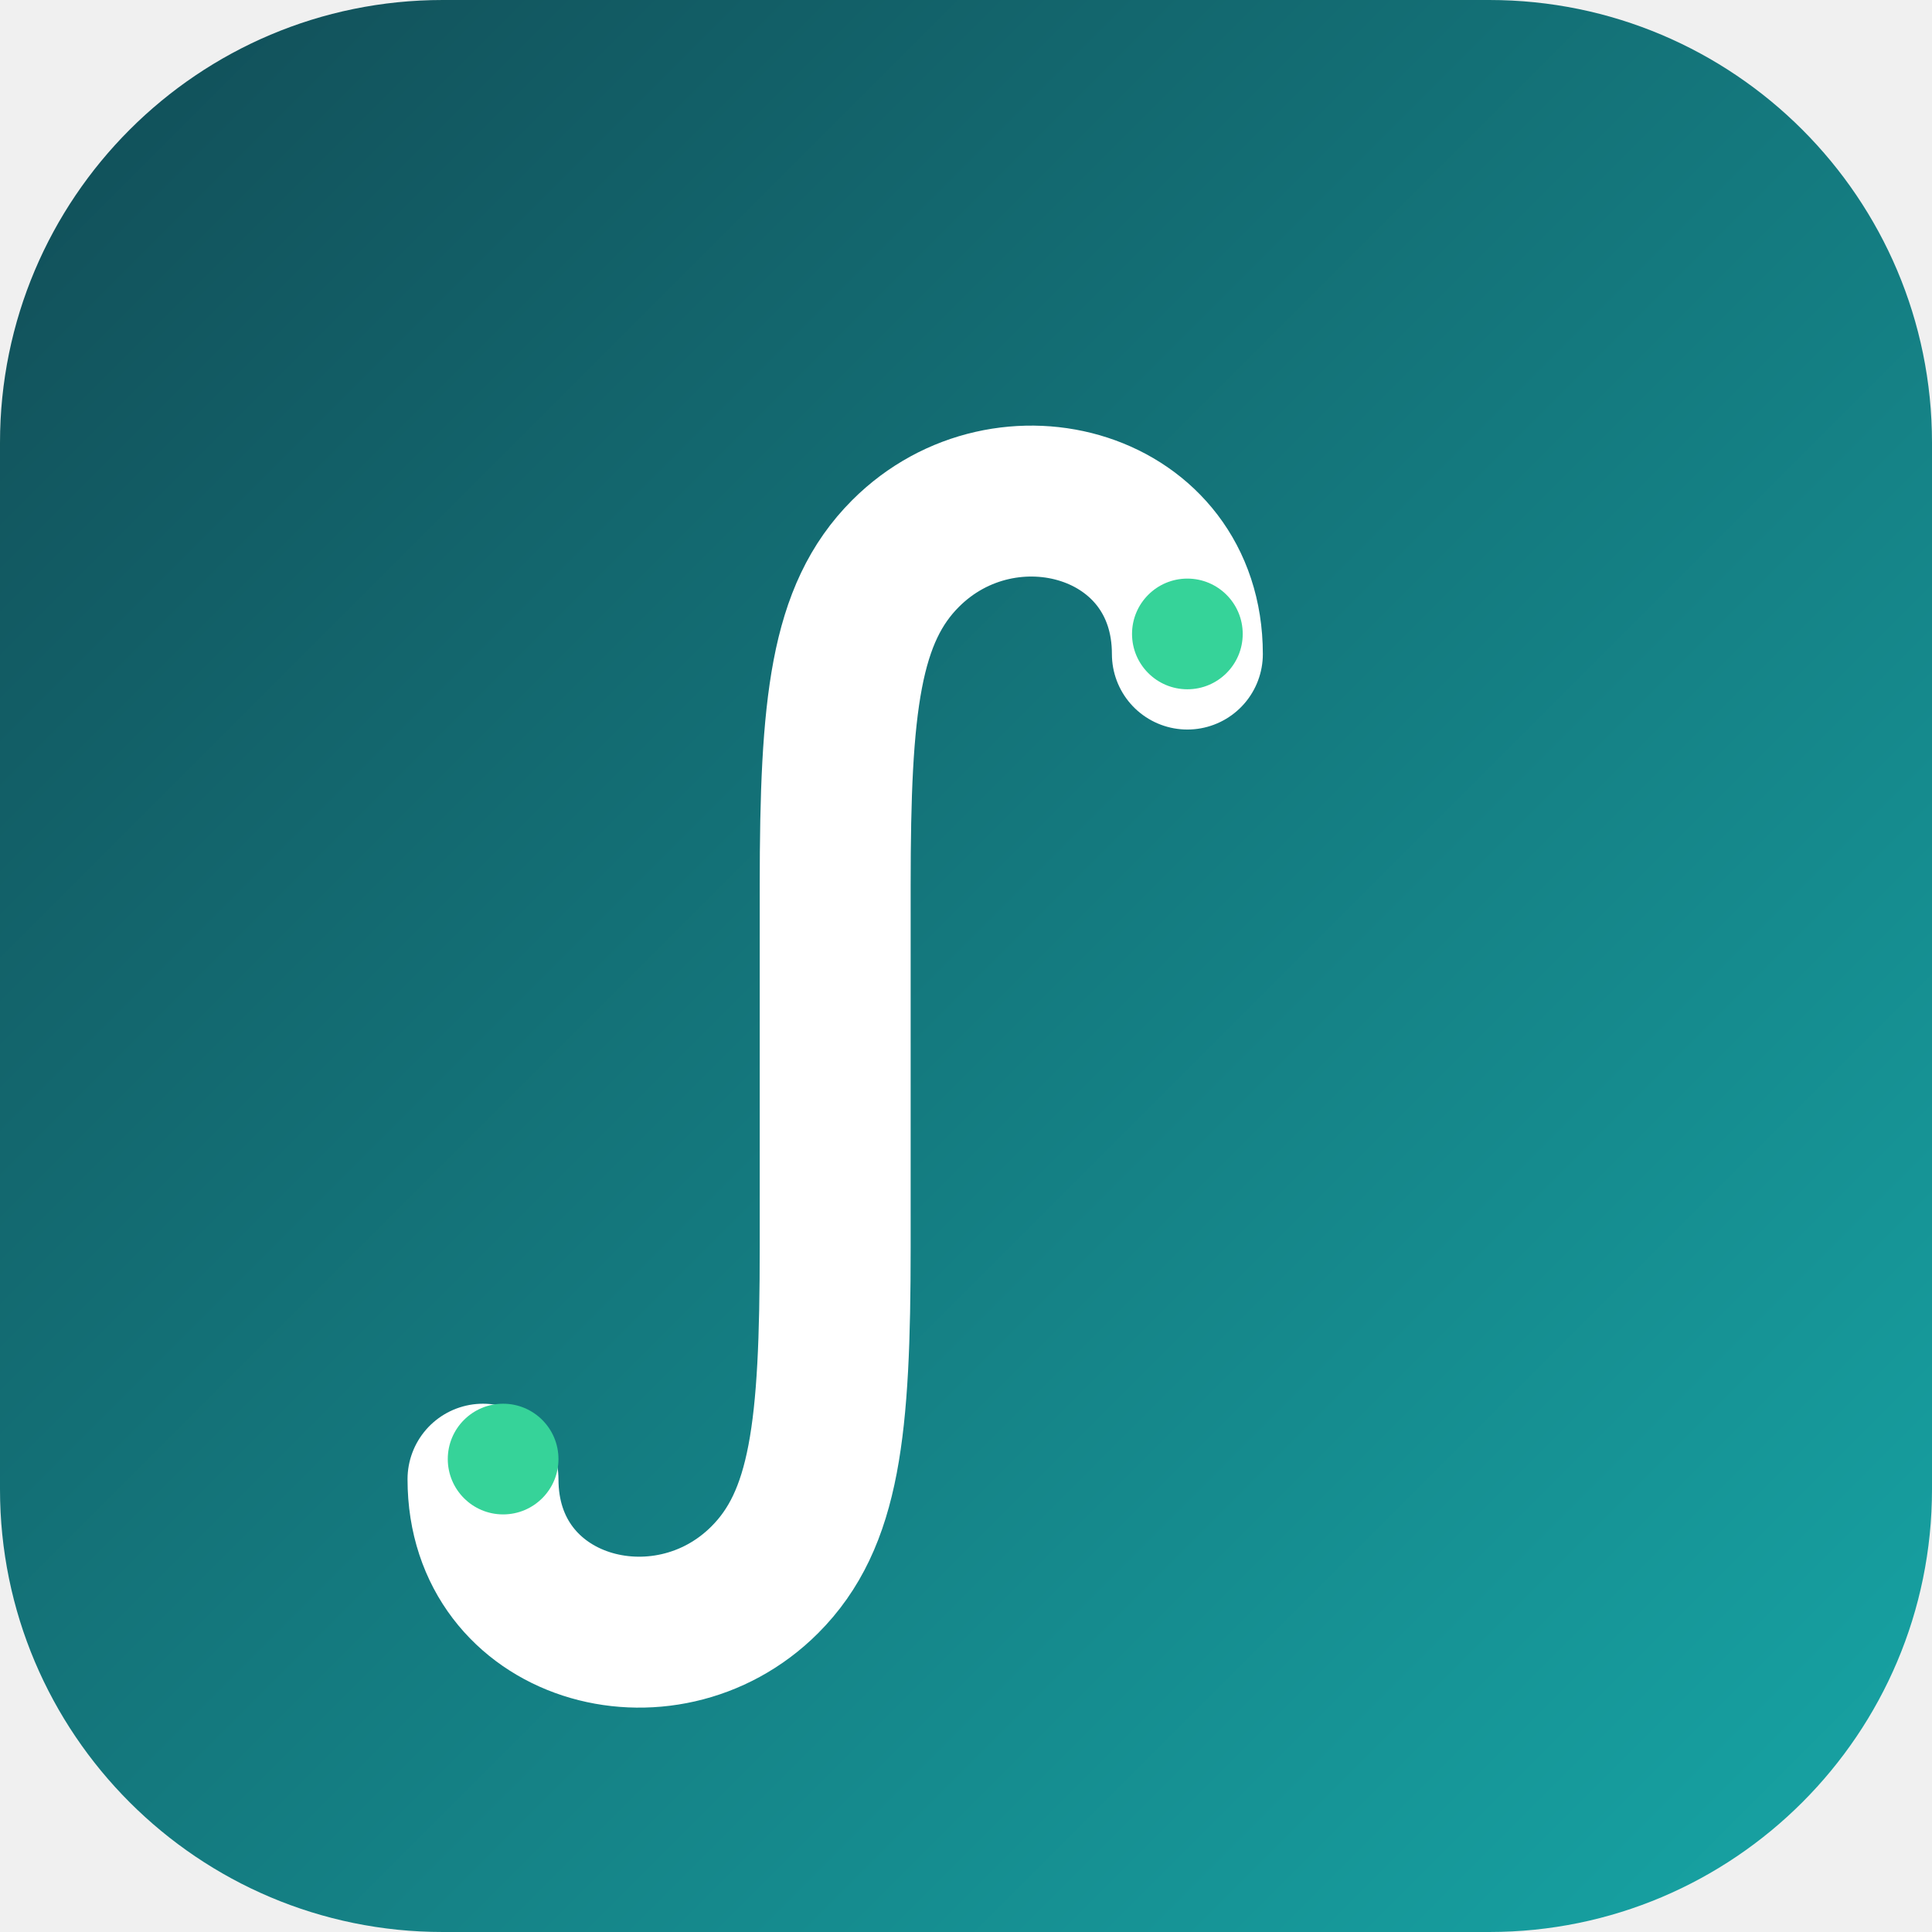
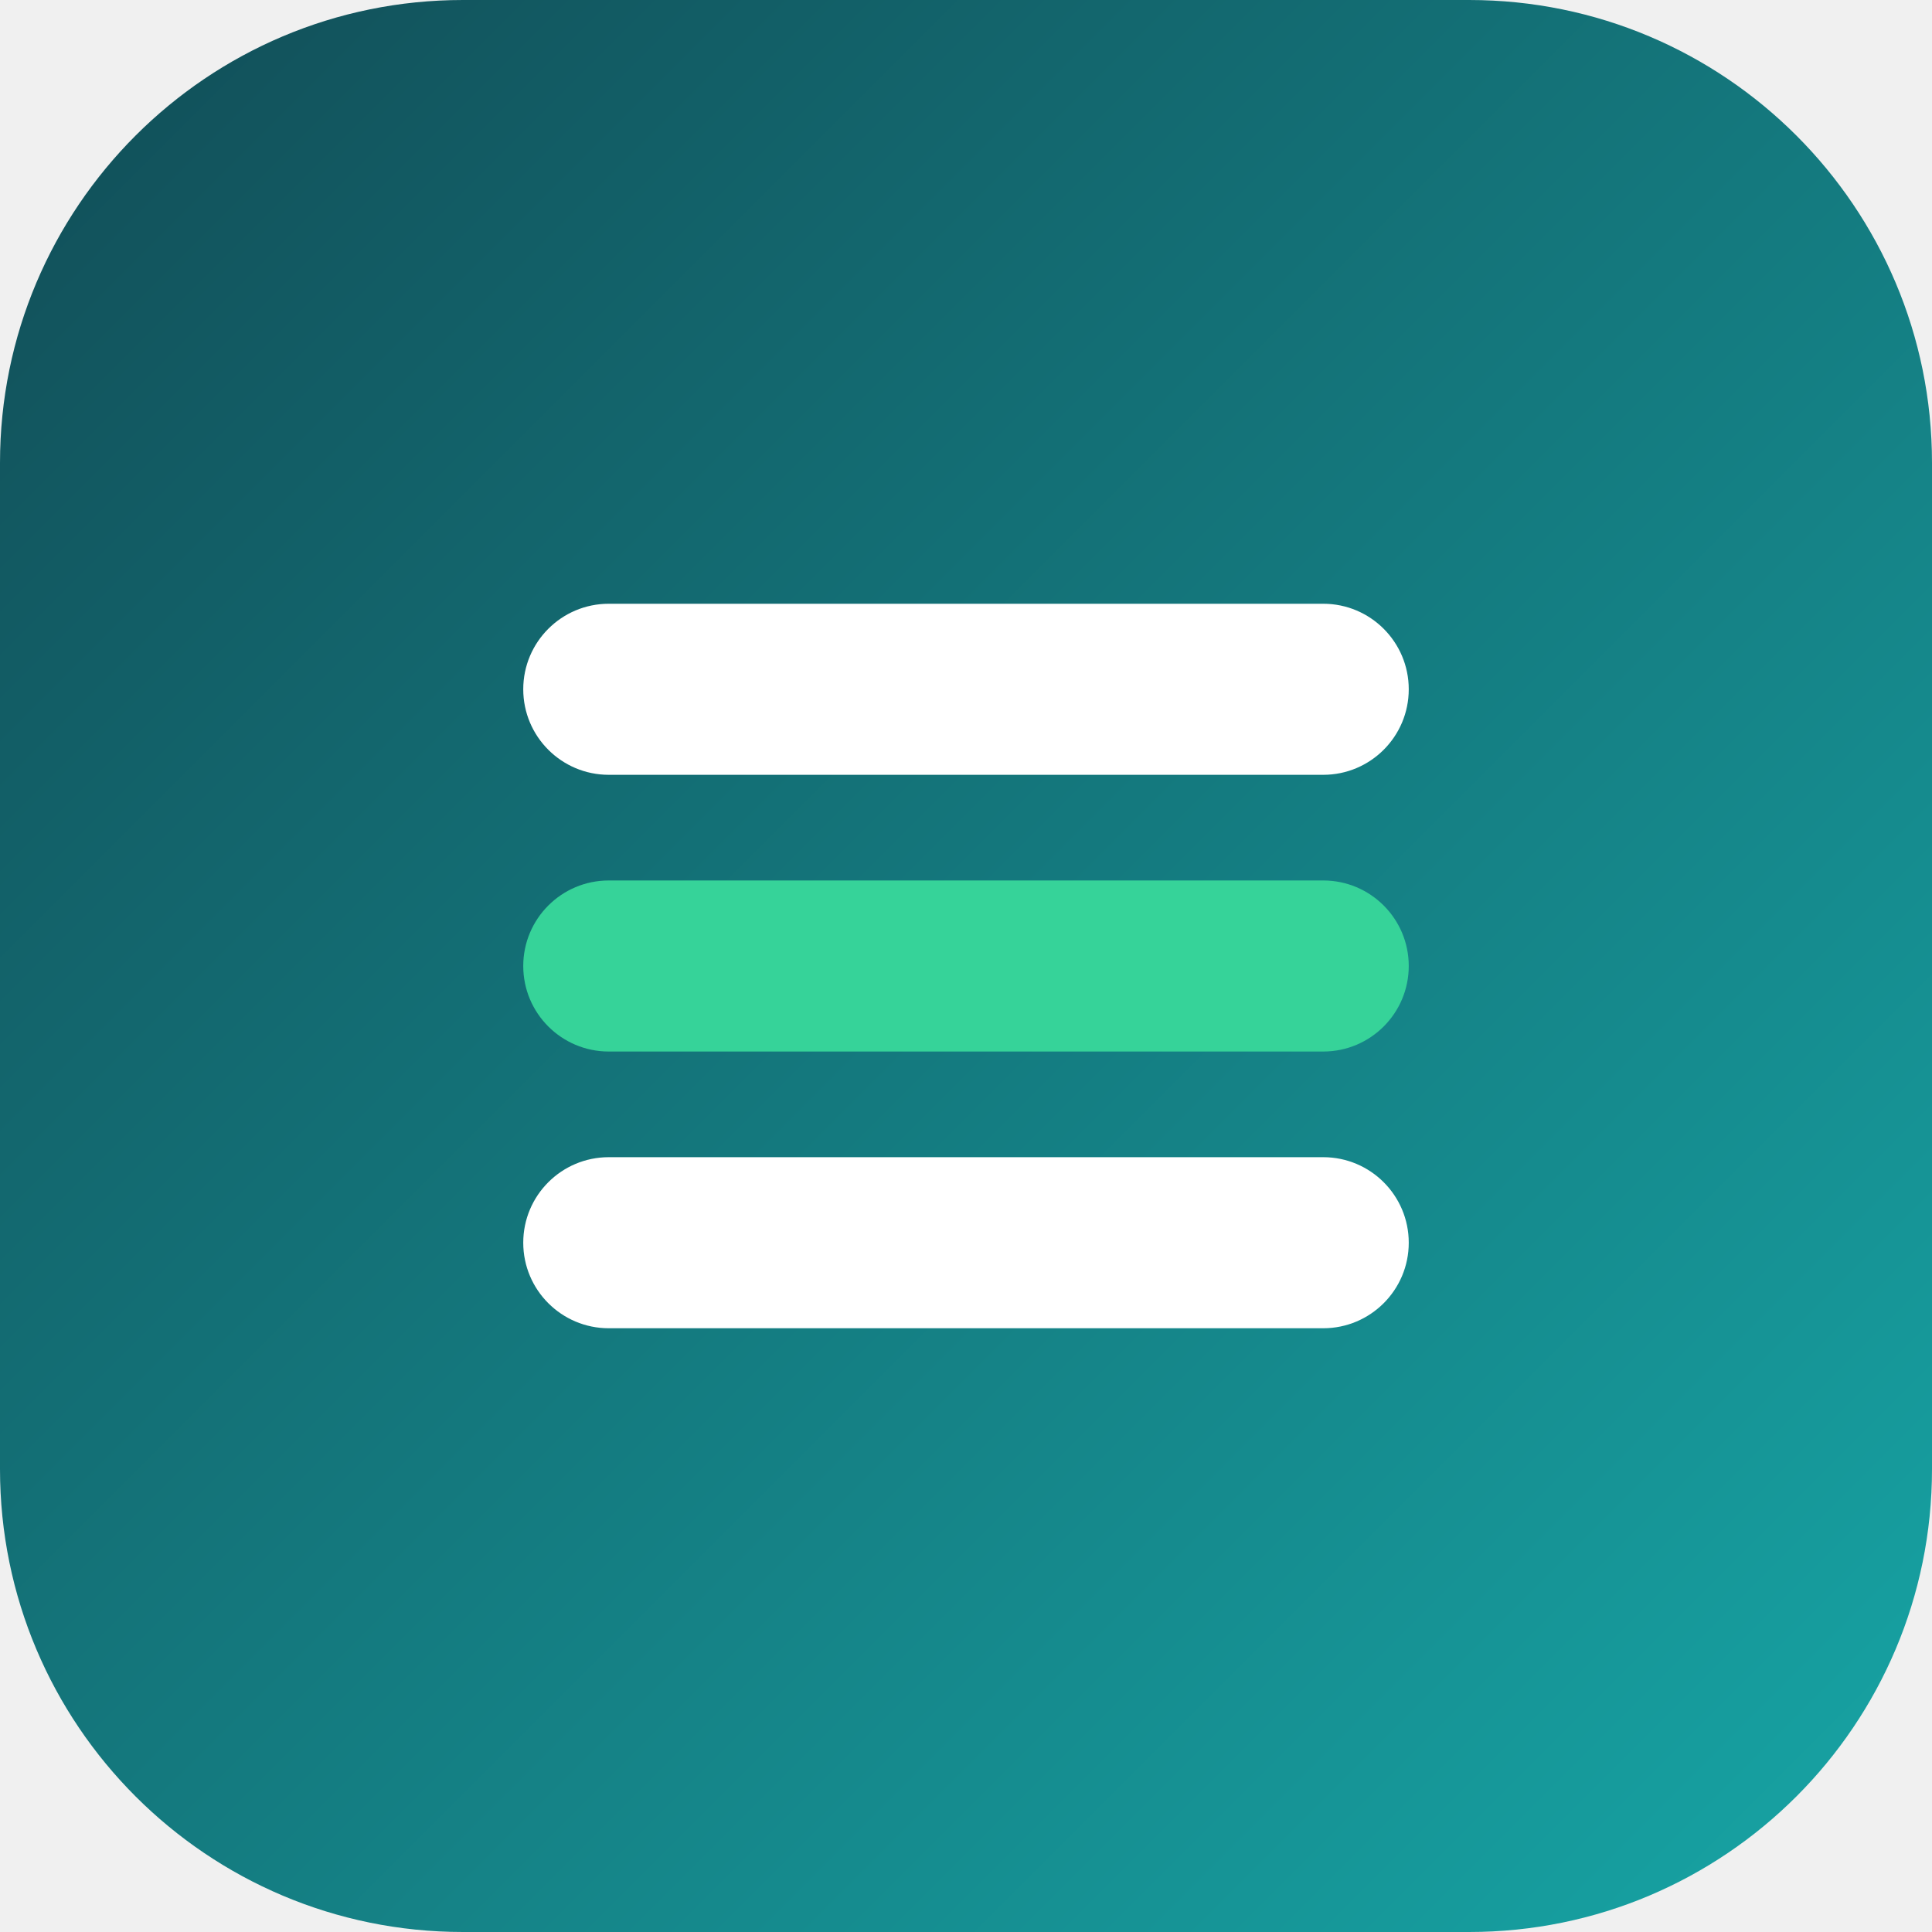
<svg xmlns="http://www.w3.org/2000/svg" viewBox="0 0 384 384" role="img" aria-label="BEEN MATH">
  <defs>
    <linearGradient id="bg" x1="0" y1="0" x2="1" y2="1">
      <stop offset="0" stop-color="#114C56" />
      <stop offset="1" stop-color="#17A6A6" />
    </linearGradient>
  </defs>
-   <rect width="384" height="384" rx="88" fill="url(#bg)" />
-   <path d="M236 130c0-30-36-40-56-20-12 12-14 30-14 66v72c0 36-2 54-14 66-20 20-56 10-56-20" fill="none" stroke="#ffffff" stroke-width="30" stroke-linecap="round" />
-   <circle cx="236" cy="126" r="11" fill="#36D399" />
-   <circle cx="100" cy="290" r="11" fill="#36D399" />
+   <rect width="384" height="384" rx="92" fill="url(#bg)" />
+   <rect x="104" y="120" width="176" height="34" rx="17" fill="#ffffff" />
+   <rect x="104" y="175" width="176" height="34" rx="17" fill="#36D399" />
+   <rect x="104" y="230" width="176" height="34" rx="17" fill="#ffffff" />
</svg>
